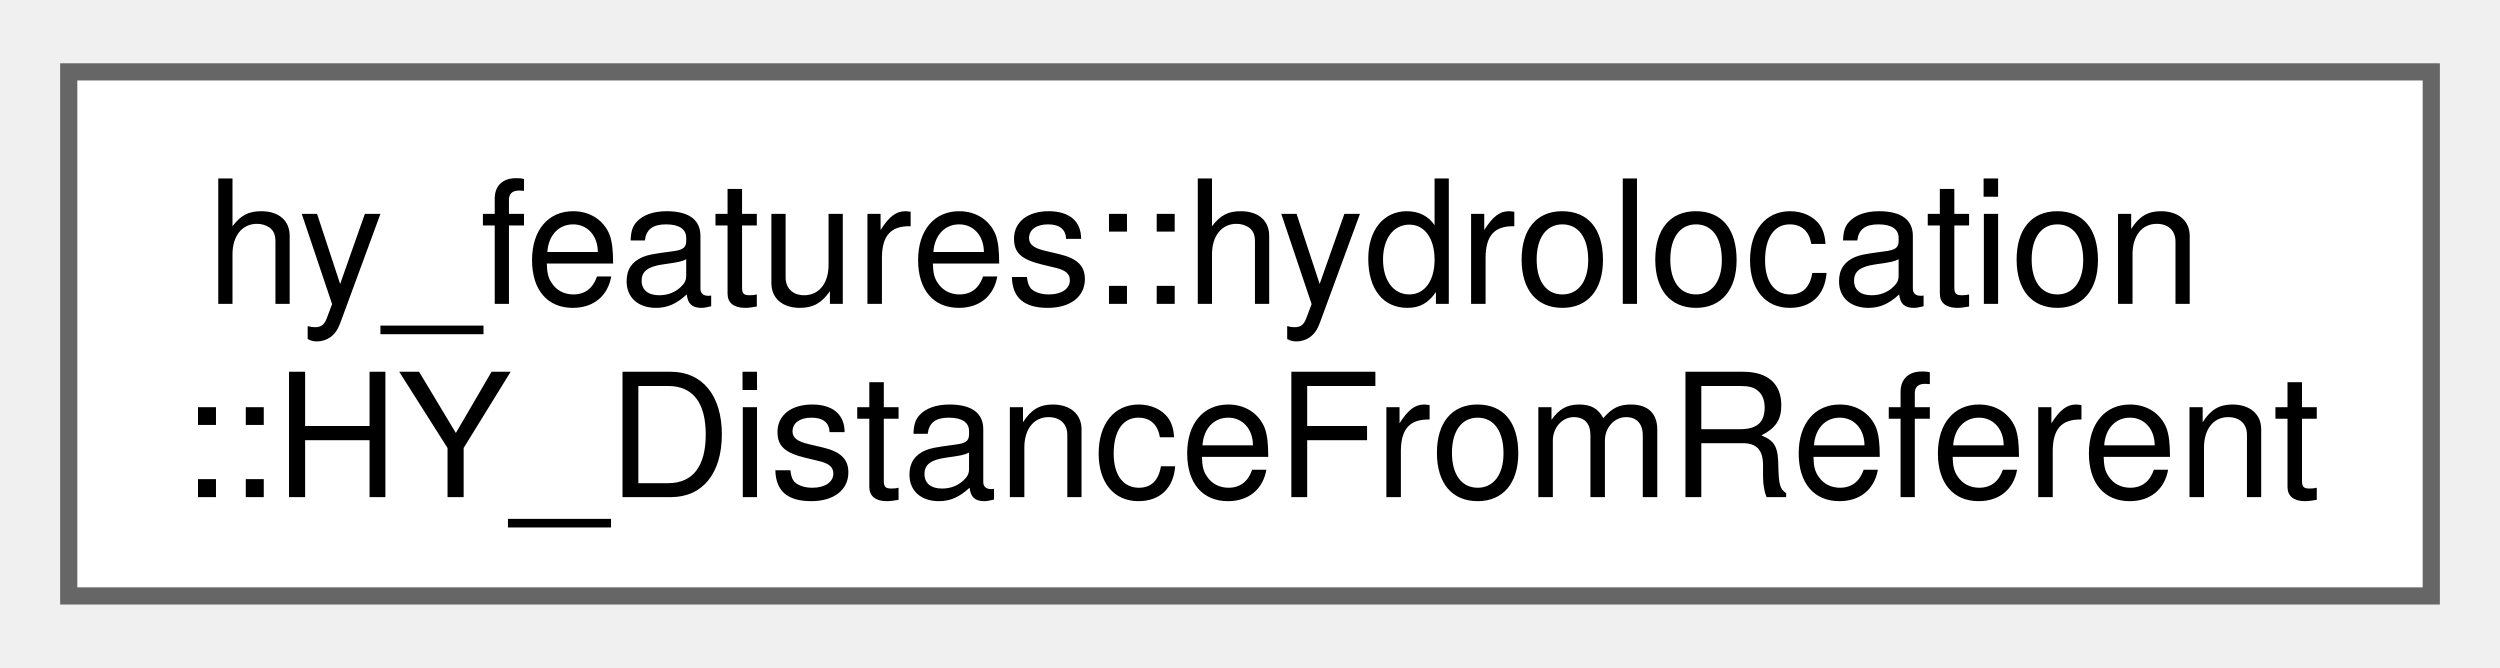
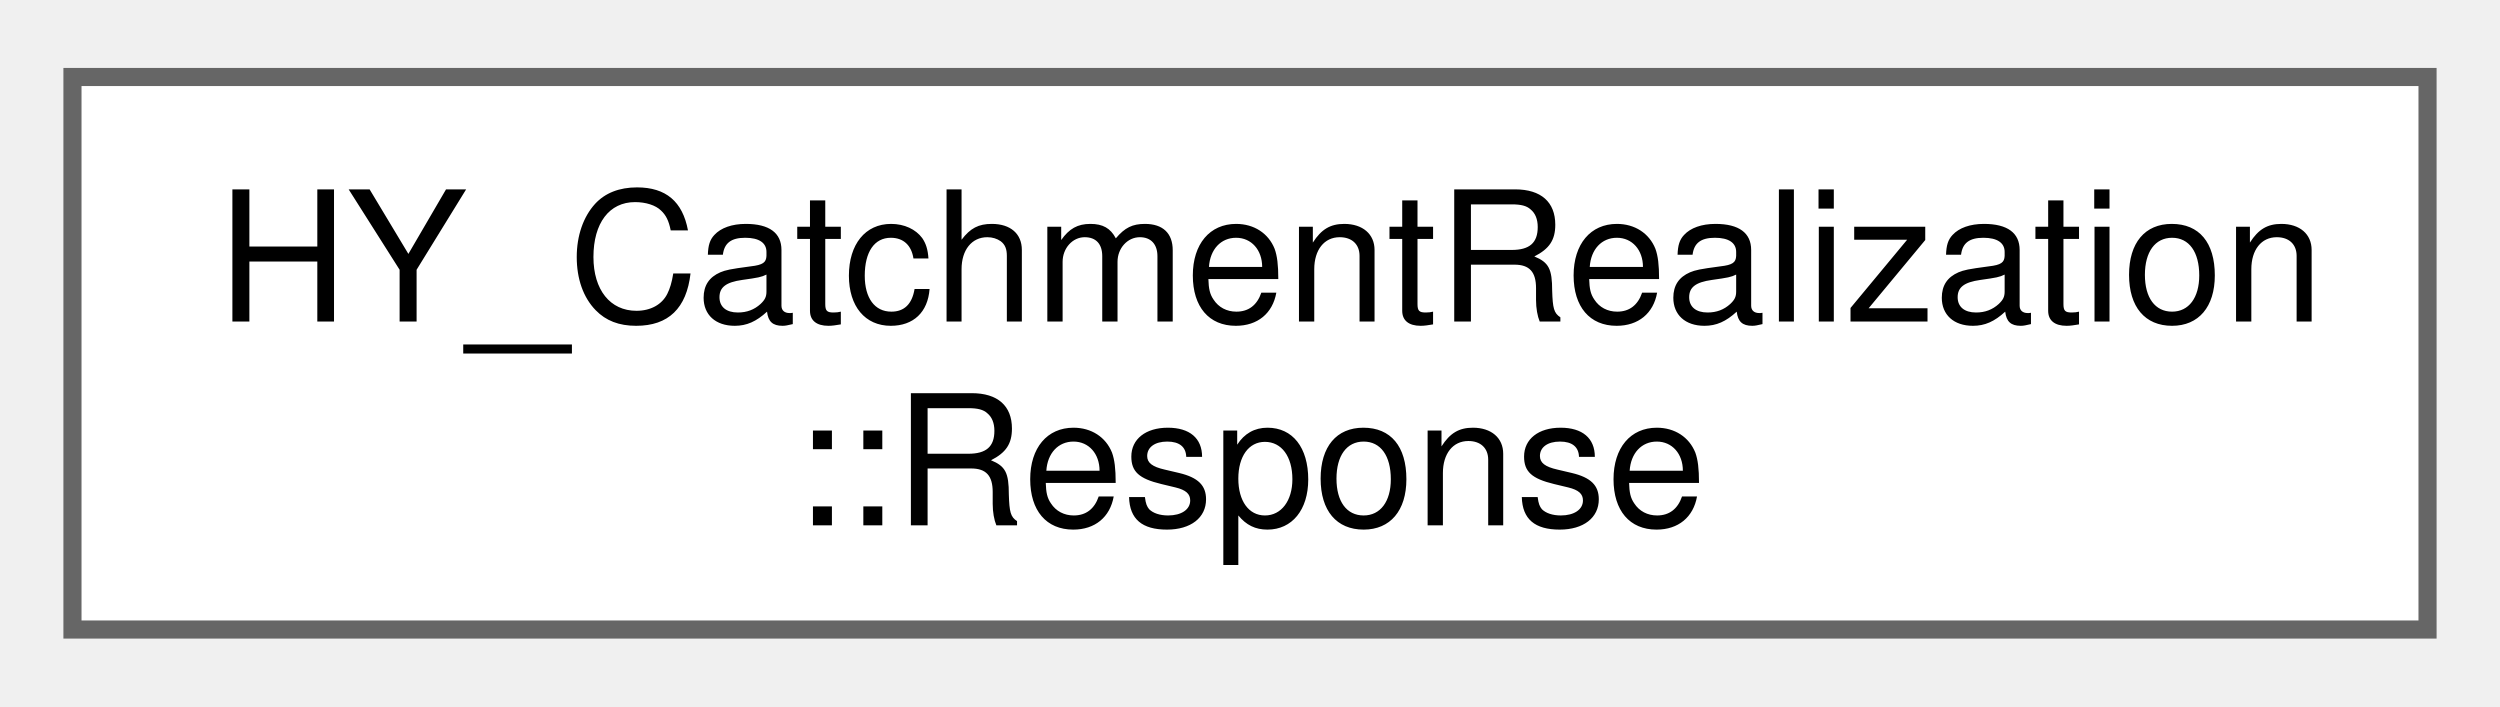
- <svg xmlns="http://www.w3.org/2000/svg" xmlns:xlink="http://www.w3.org/1999/xlink" width="146pt" height="39pt" viewBox="0.00 0.00 145.50 38.50">
+ <svg xmlns="http://www.w3.org/2000/svg" xmlns:xlink="http://www.w3.org/1999/xlink" width="138pt" height="39pt" viewBox="0.00 0.00 138.00 38.50">
  <g id="graph0" class="graph" transform="scale(1 1) rotate(0) translate(4 34.5)">
    <g id="Node000000" class="node">
      <g id="a_Node000000">
-         <a xlink:href="structhy__features_1_1hydrolocation_1_1_h_y___distance_from_referent.html" target="_top" xlink:title=" ">
-           <polygon fill="white" stroke="#666666" points="137.5,-30.5 0,-30.5 0,0 137.5,0 137.5,-30.5" />
-           <text text-anchor="start" x="8" y="-17" font-family="Helvetica,sans-Serif" font-size="10.00">hy_features::hydrolocation</text>
-           <text text-anchor="middle" x="68.75" y="-5.75" font-family="Helvetica,sans-Serif" font-size="10.00">::HY_DistanceFromReferent</text>
+         <a xlink:href="class_h_y___catchment_realization_1_1_response.html" target="_top" xlink:title="The response value distilled by this perspective, in every way the perspective can express it.">
+           <polygon fill="white" stroke="#666666" points="130,-30.5 0,-30.5 0,0 130,0 130,-30.5" />
+           <text text-anchor="start" x="8" y="-17" font-family="Helvetica,sans-Serif" font-size="10.00">HY_CatchmentRealization</text>
+           <text text-anchor="middle" x="65" y="-5.75" font-family="Helvetica,sans-Serif" font-size="10.00">::Response</text>
        </a>
      </g>
    </g>
  </g>
</svg>
